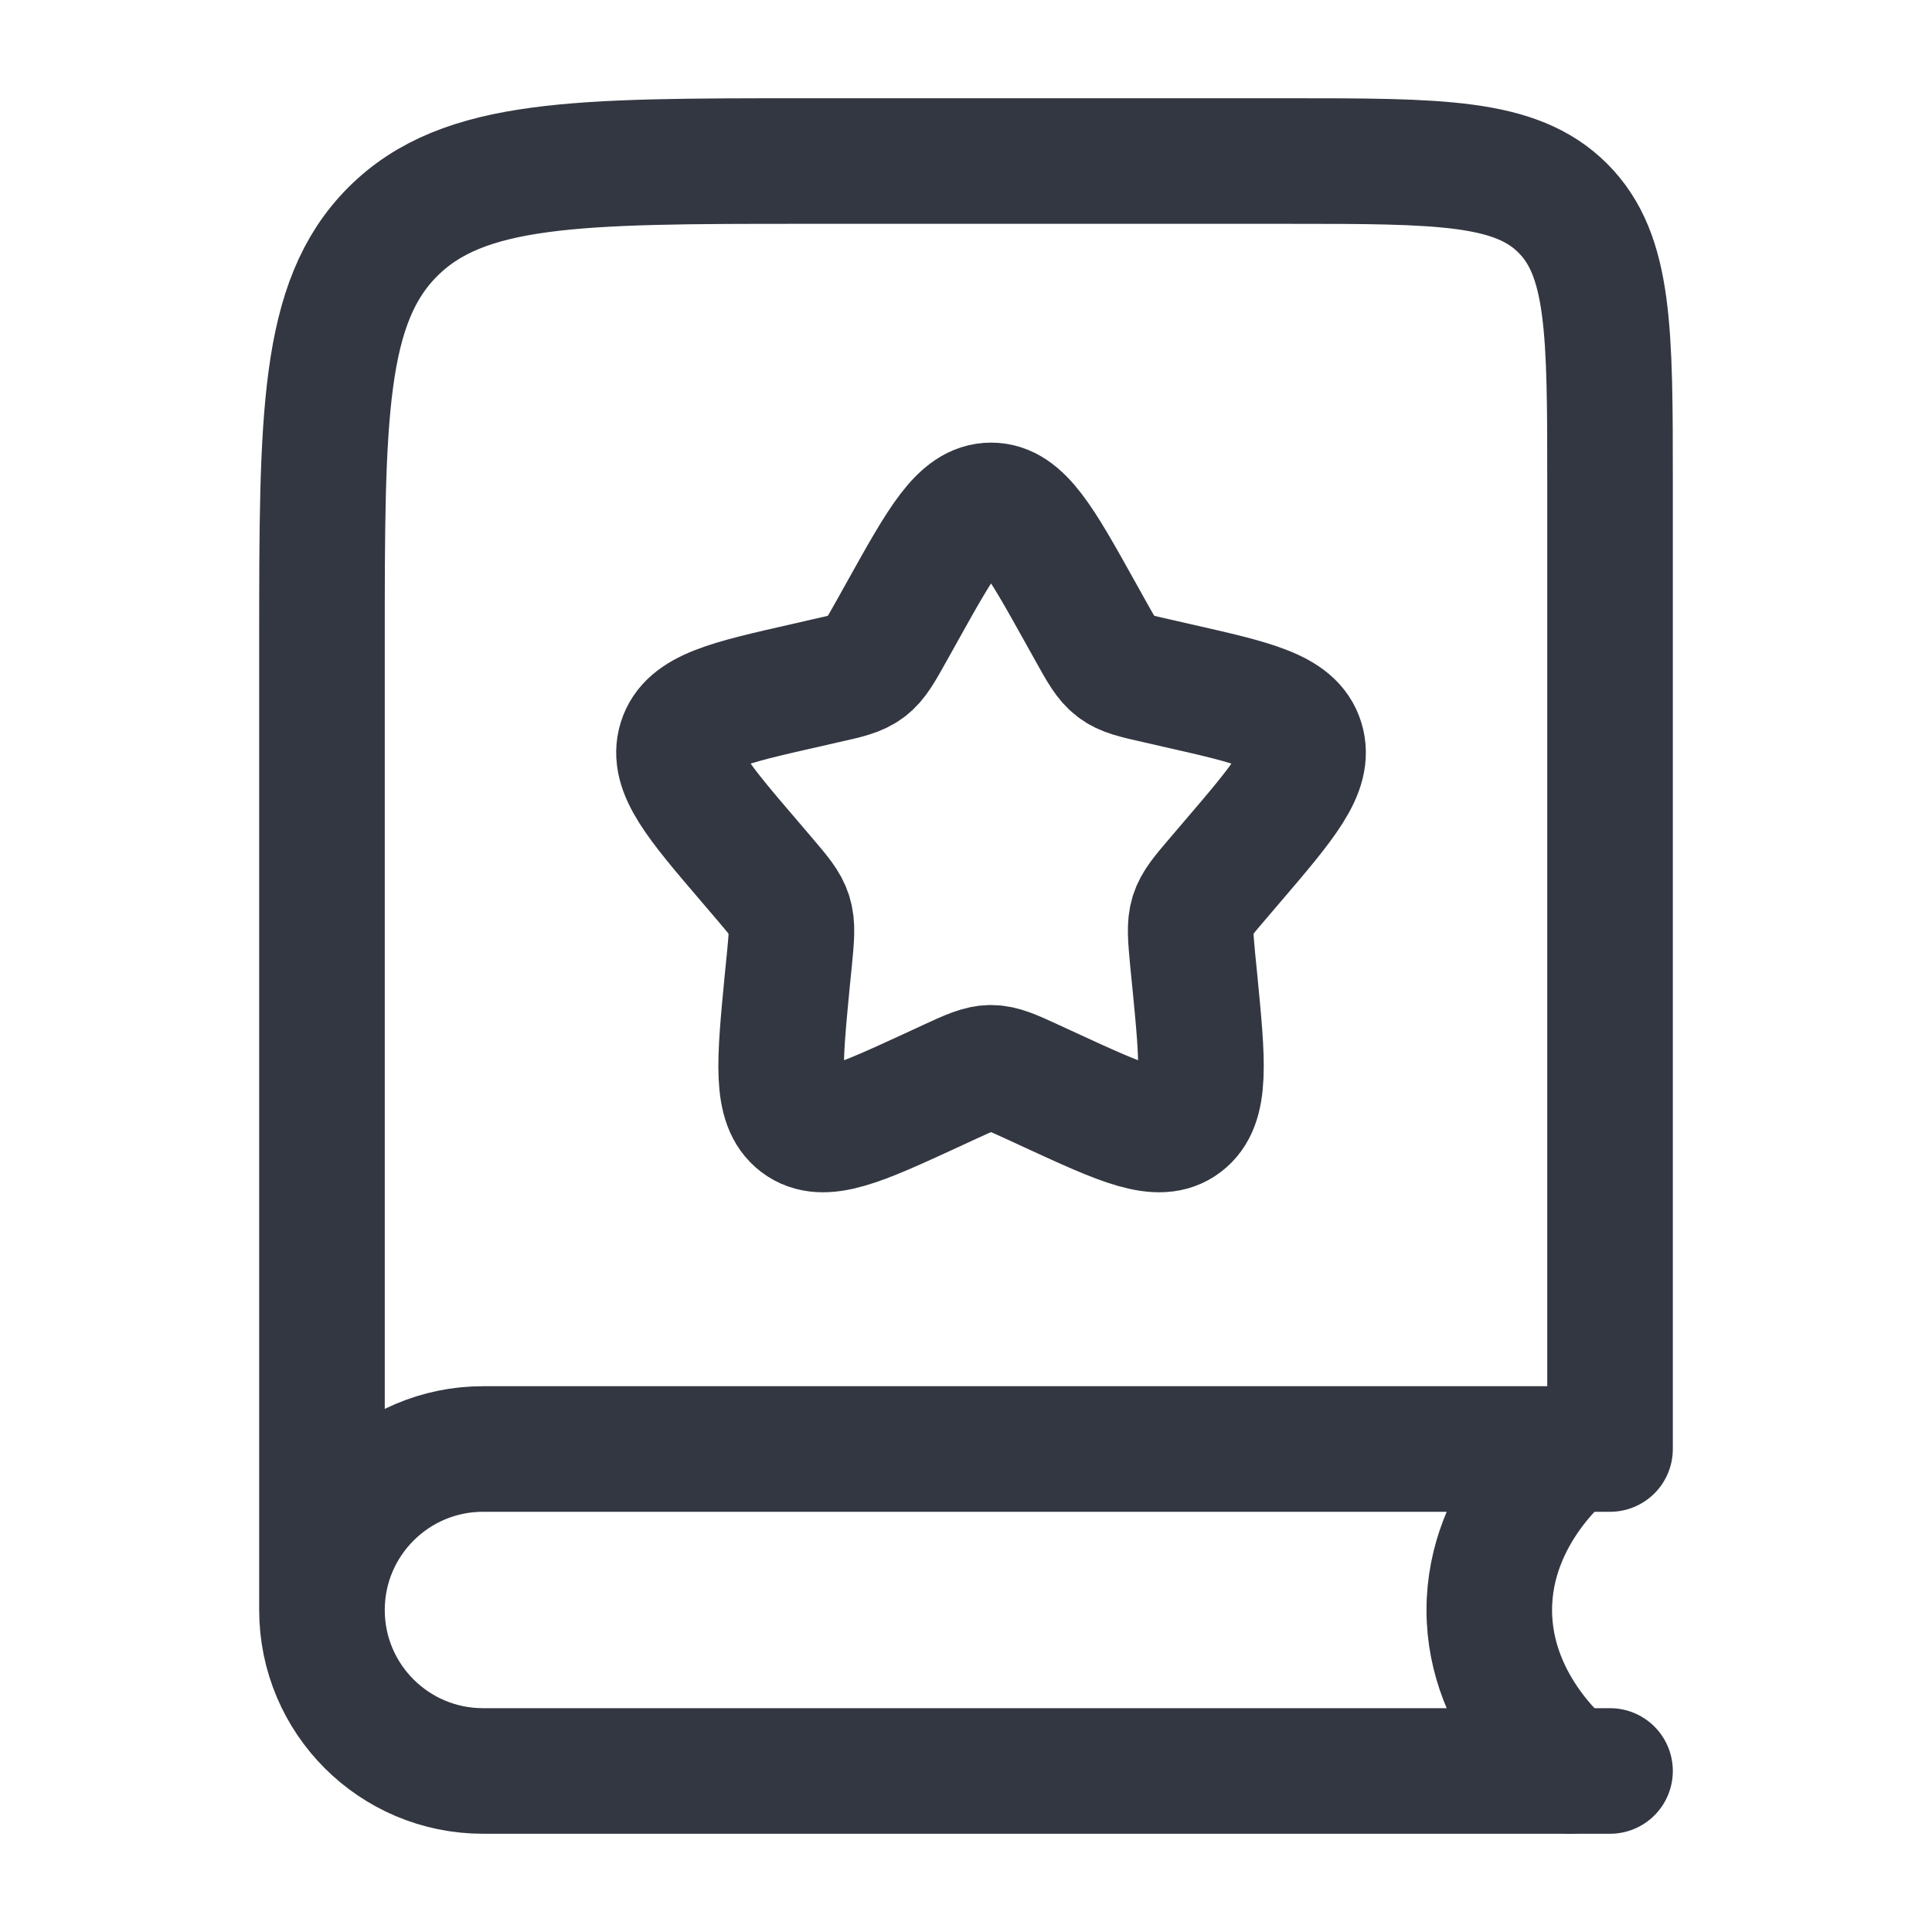
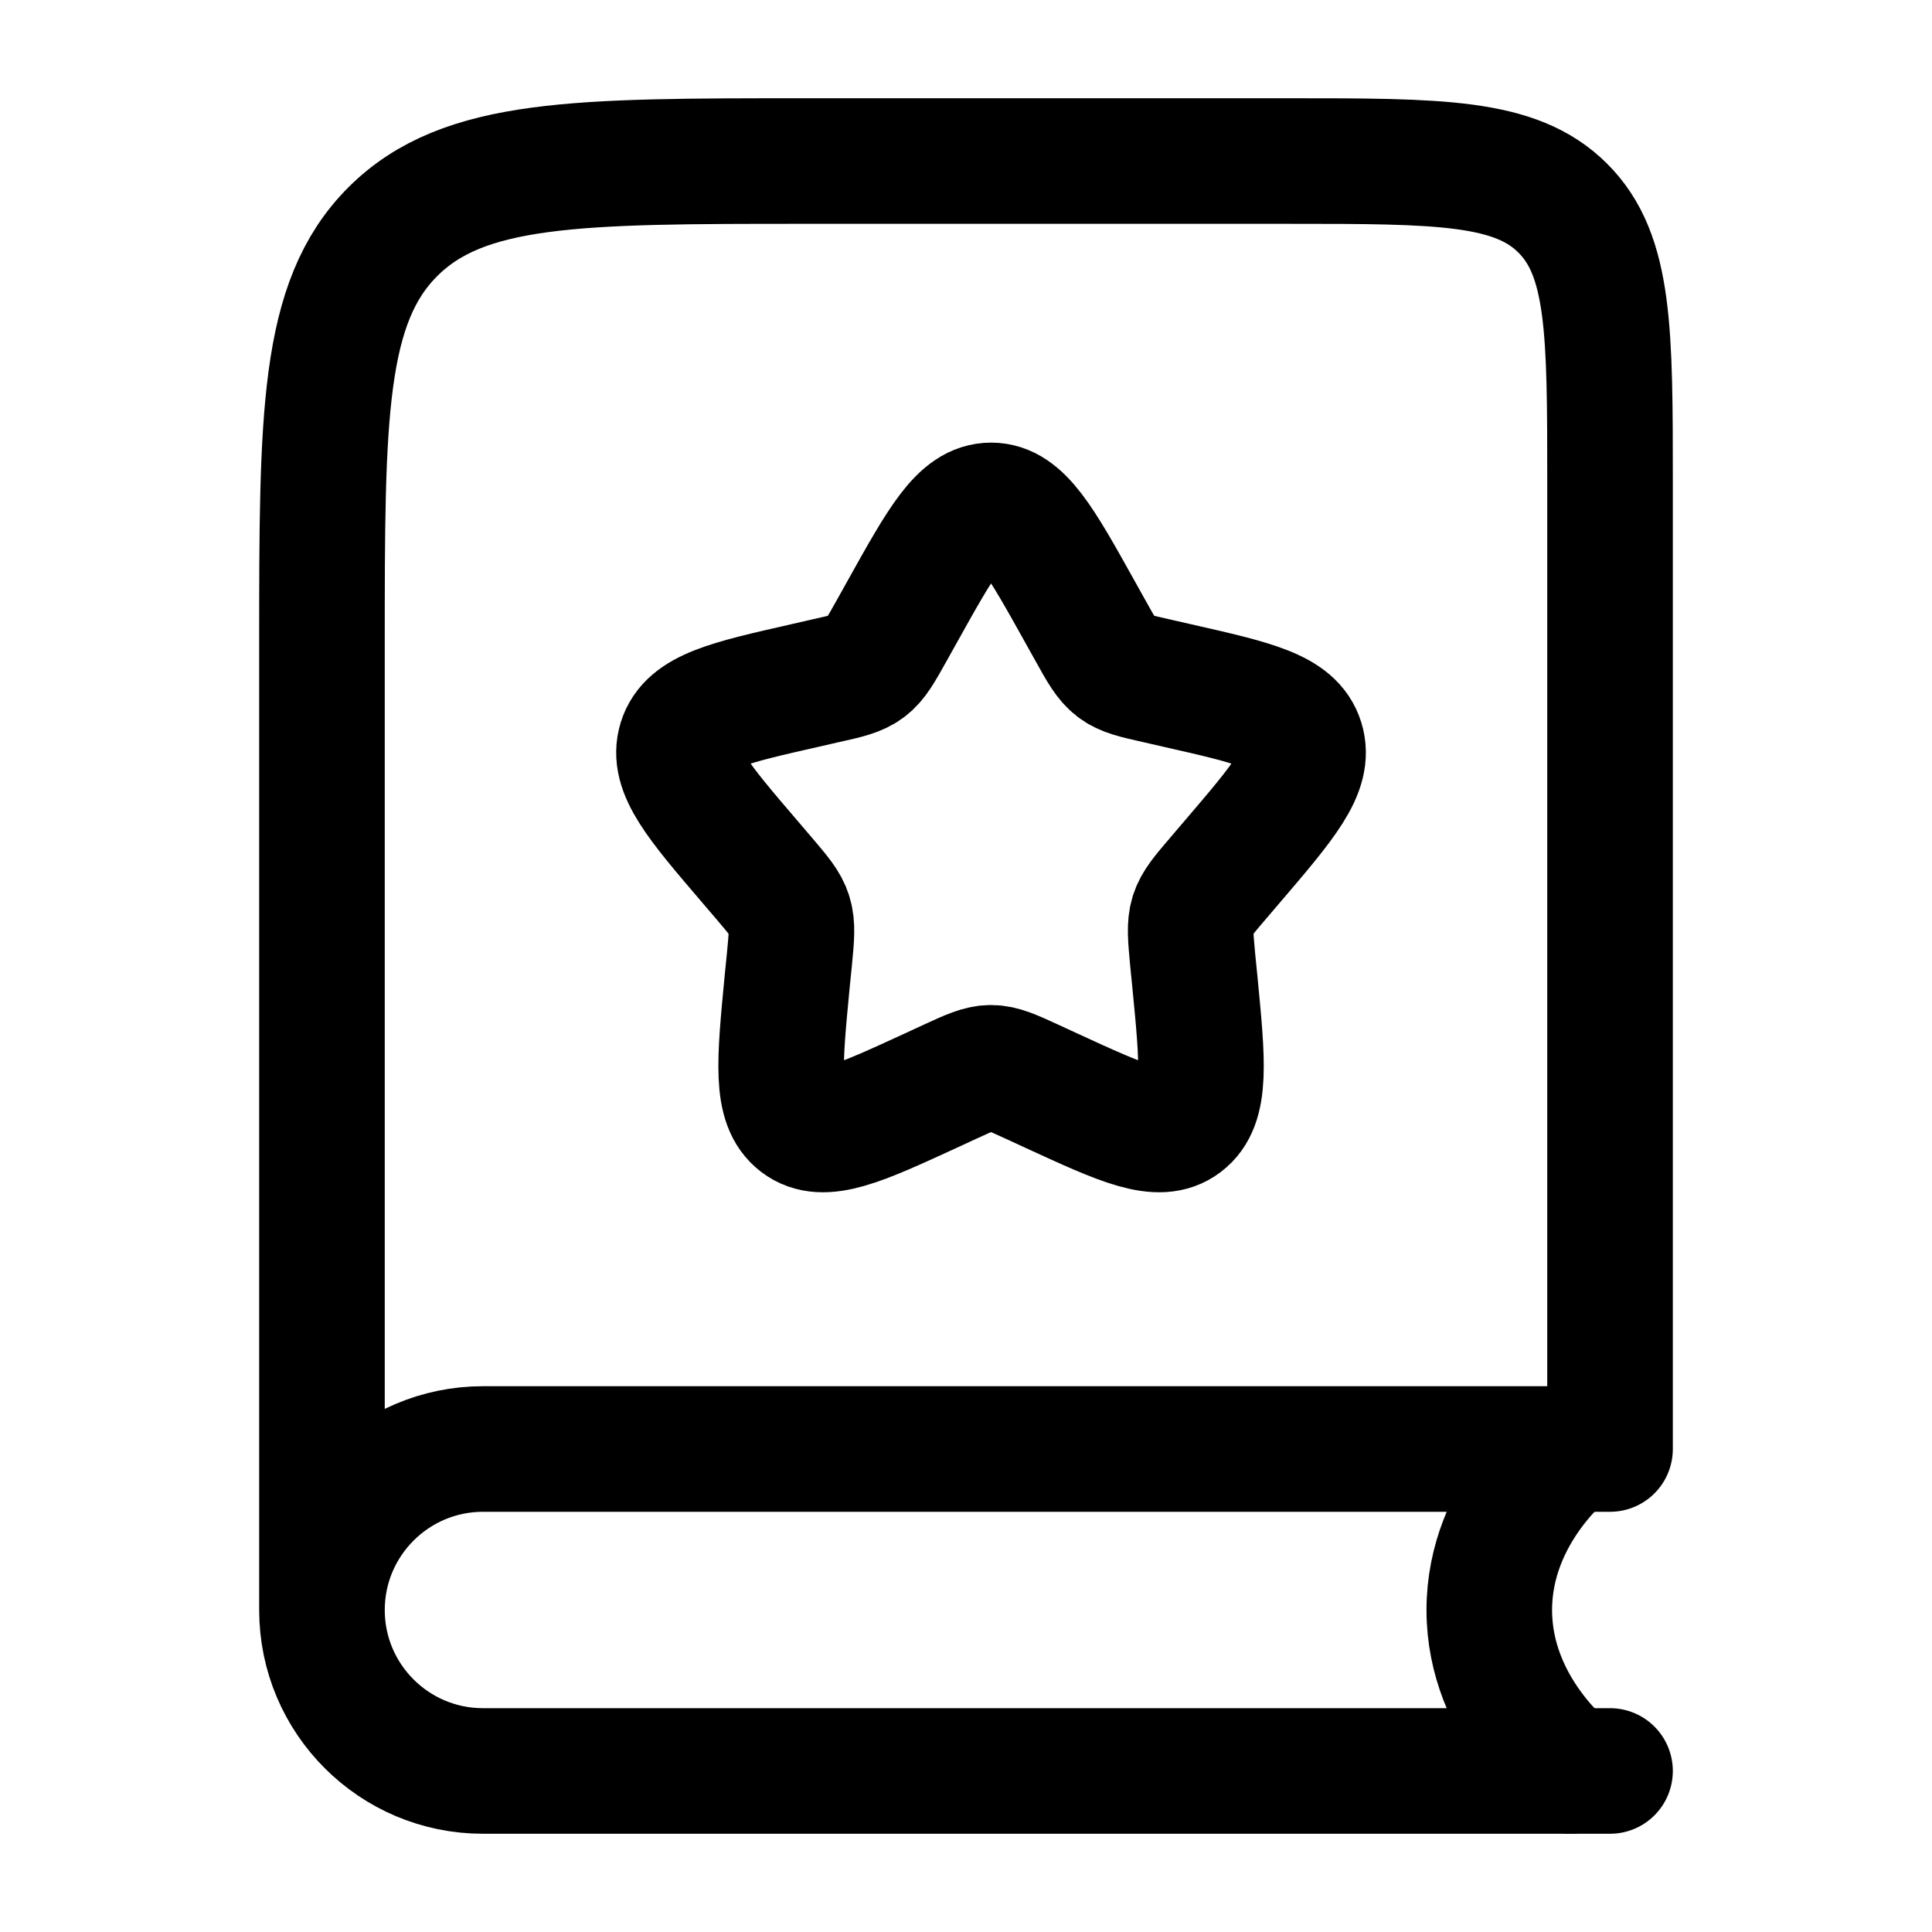
<svg xmlns="http://www.w3.org/2000/svg" width="20" height="20" fill="none" viewBox="0 0 20 20">
-   <path stroke="#333741" stroke-linecap="round" stroke-linejoin="round" stroke-width="1.3" d="M16.667 18.333H5c-.92 0-1.667-.746-1.667-1.666m0 0C3.333 15.747 4.08 15 5 15h11.667V5c0-1.571 0-2.357-.489-2.845-.488-.488-1.273-.488-2.845-.488h-5c-2.357 0-3.535 0-4.267.732s-.733 1.91-.733 4.268z" />
-   <path stroke="#333741" stroke-width="1.3" d="M9.34 6.332c.409-.734.613-1.1.92-1.1.305 0 .51.366.919 1.1l.106.19c.116.209.174.313.265.382.09.069.203.094.43.145l.205.047c.795.18 1.192.27 1.286.574s-.176.62-.718 1.254l-.14.164c-.154.18-.231.27-.266.38-.034.112-.022.232 0 .472l.022.22c.082.845.123 1.267-.125 1.455-.247.188-.62.016-1.363-.326l-.193-.089c-.211-.097-.317-.146-.429-.146s-.218.049-.429.146l-.192.089c-.744.342-1.116.514-1.364.326-.247-.188-.206-.61-.125-1.456l.022-.218c.023-.24.035-.36 0-.472-.034-.111-.112-.201-.265-.381l-.14-.164c-.542-.633-.813-.95-.719-1.254.095-.304.492-.394 1.287-.574l.205-.047c.226-.05.339-.076.43-.145s.148-.173.265-.382z" />
-   <path stroke="#333741" stroke-linecap="round" stroke-linejoin="round" stroke-width="1.3" d="M16.25 15s-.833.636-.833 1.667c0 1.03.833 1.666.833 1.666" />
+   <path stroke="currentColor" stroke-linecap="round" stroke-linejoin="round" stroke-width="1.3" d="M16.667 18.333H5c-.92 0-1.667-.746-1.667-1.666m0 0C3.333 15.747 4.08 15 5 15h11.667V5c0-1.571 0-2.357-.489-2.845-.488-.488-1.273-.488-2.845-.488h-5c-2.357 0-3.535 0-4.267.732s-.733 1.91-.733 4.268z" />
+   <path stroke="currentColor" stroke-width="1.3" d="M9.34 6.332c.409-.734.613-1.1.92-1.1.305 0 .51.366.919 1.1l.106.19c.116.209.174.313.265.382.09.069.203.094.43.145l.205.047c.795.18 1.192.27 1.286.574s-.176.62-.718 1.254l-.14.164c-.154.18-.231.27-.266.38-.034.112-.022.232 0 .472l.022.22c.082.845.123 1.267-.125 1.455-.247.188-.62.016-1.363-.326l-.193-.089c-.211-.097-.317-.146-.429-.146s-.218.049-.429.146l-.192.089c-.744.342-1.116.514-1.364.326-.247-.188-.206-.61-.125-1.456l.022-.218c.023-.24.035-.36 0-.472-.034-.111-.112-.201-.265-.381l-.14-.164c-.542-.633-.813-.95-.719-1.254.095-.304.492-.394 1.287-.574l.205-.047c.226-.05.339-.076.43-.145s.148-.173.265-.382z" />
+   <path stroke="currentColor" stroke-linecap="round" stroke-linejoin="round" stroke-width="1.3" d="M16.25 15s-.833.636-.833 1.667c0 1.03.833 1.666.833 1.666" />
</svg>
